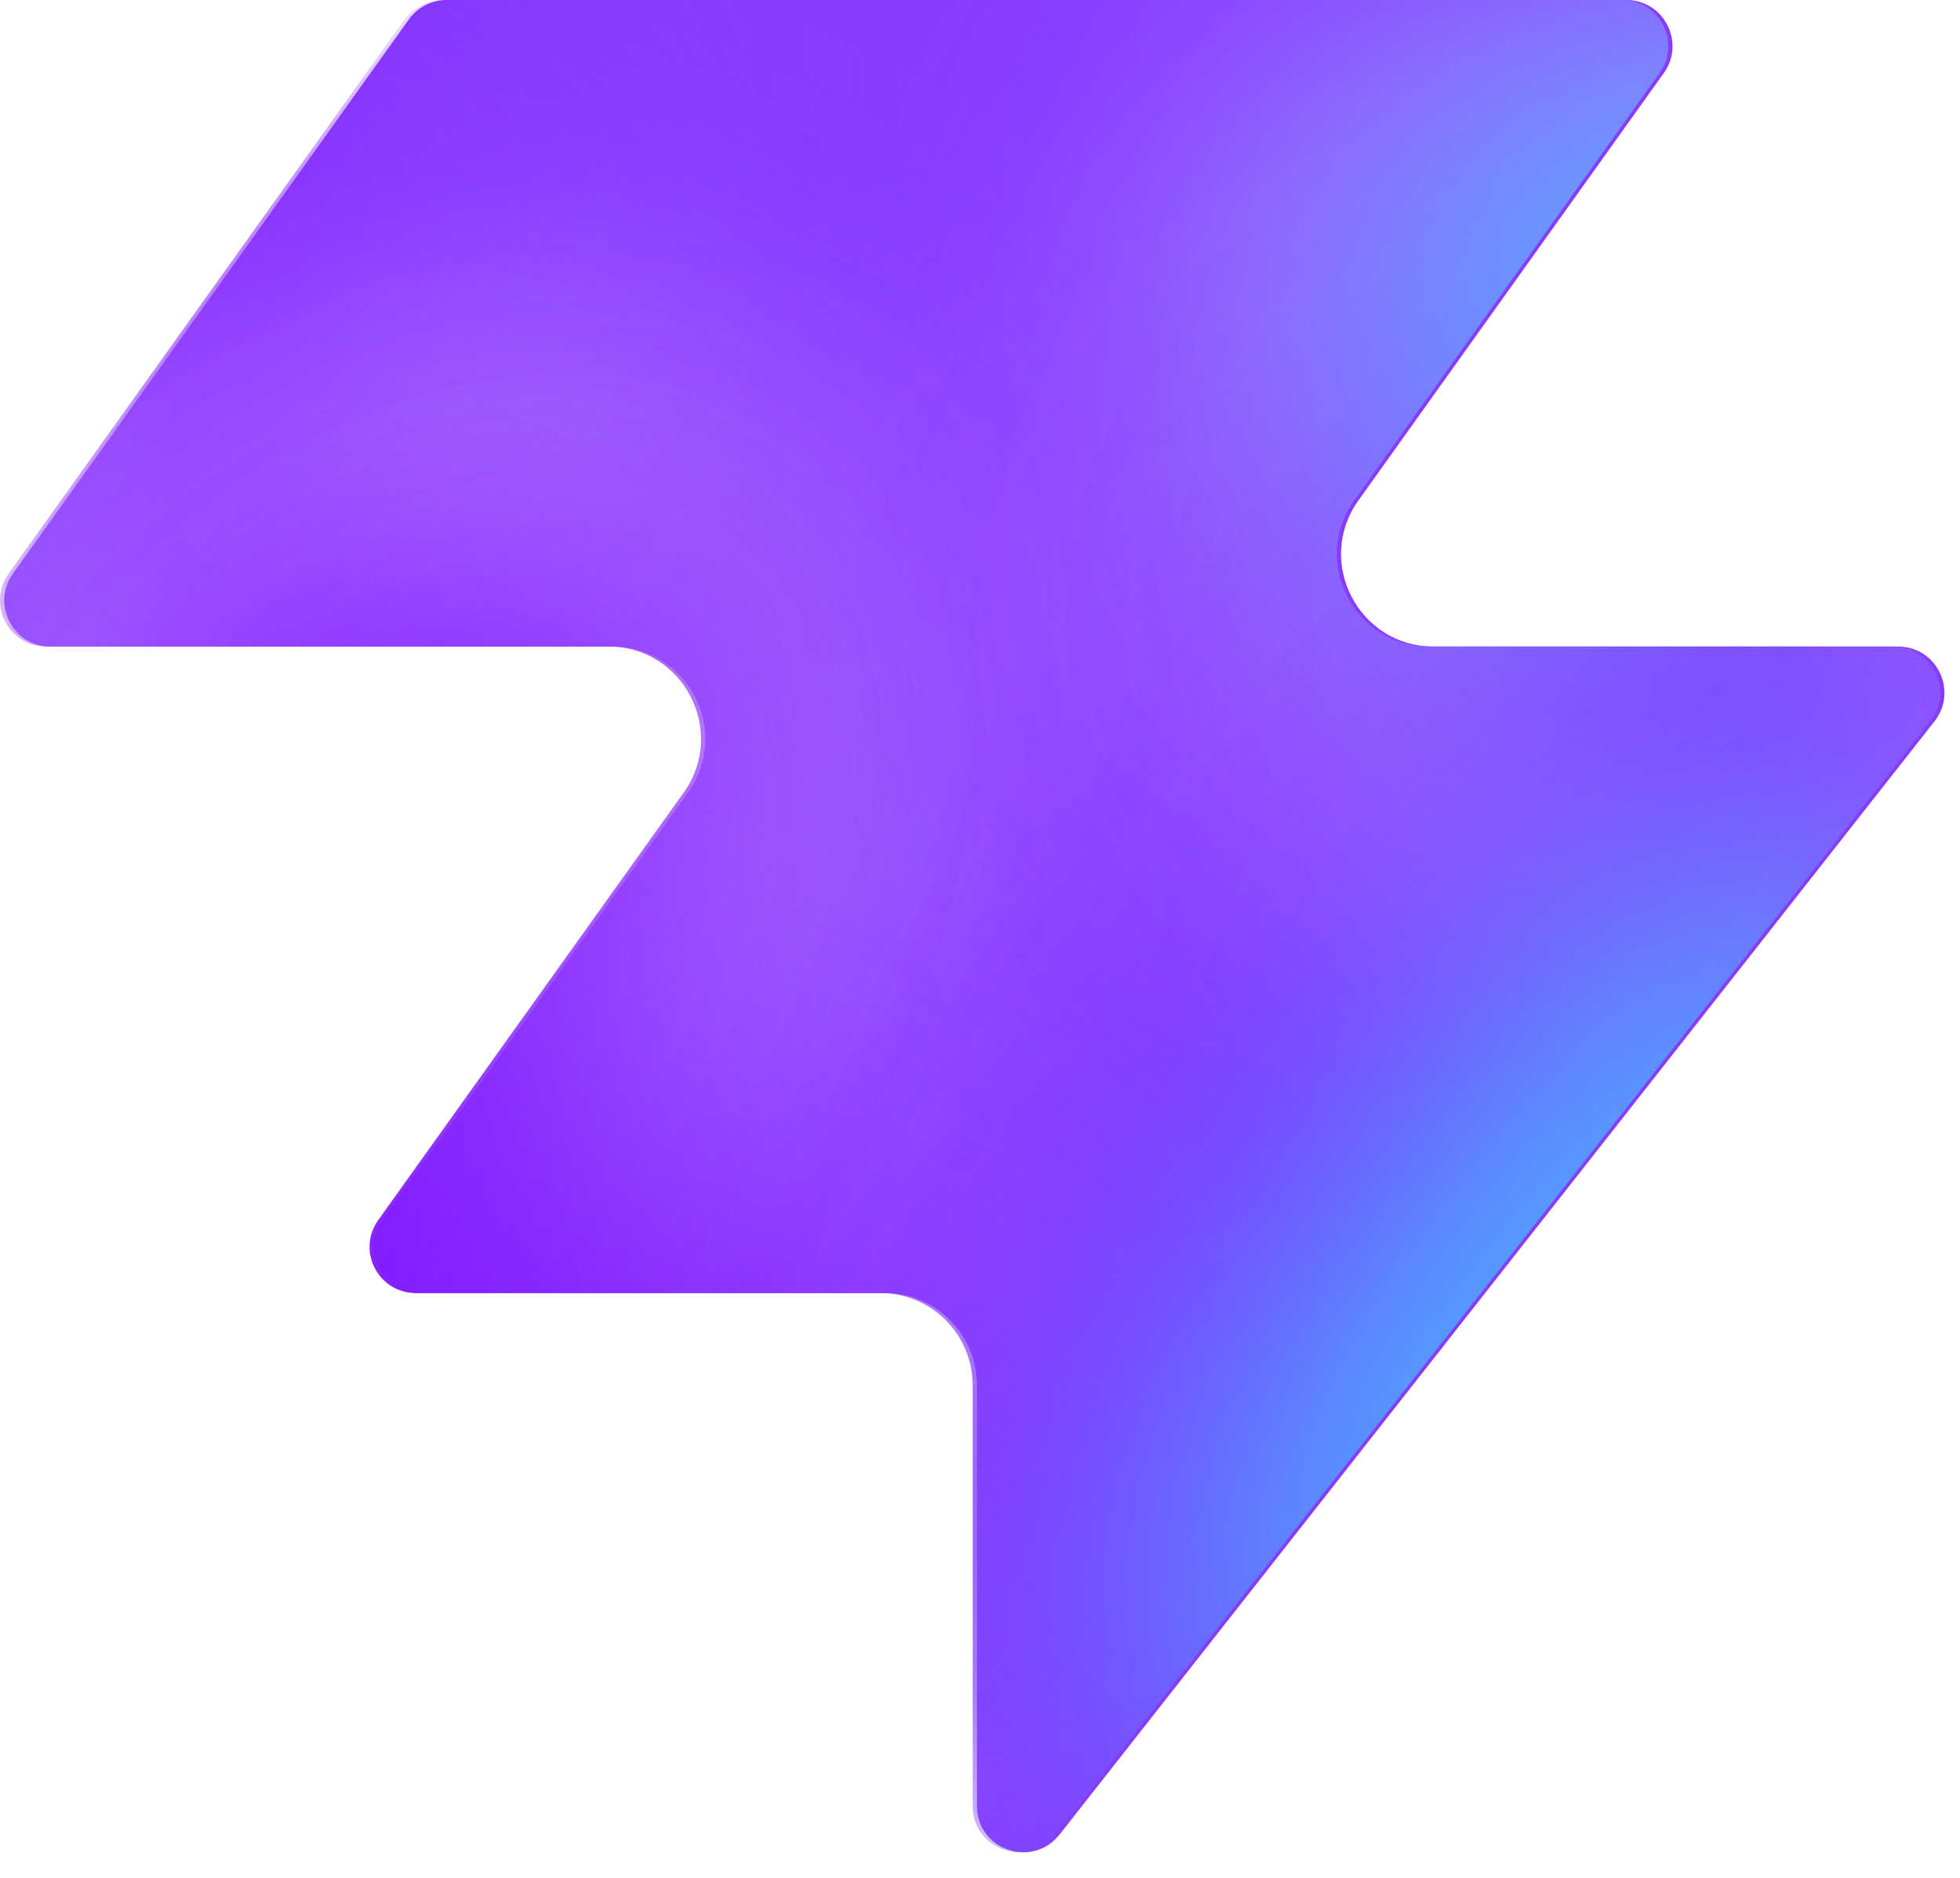
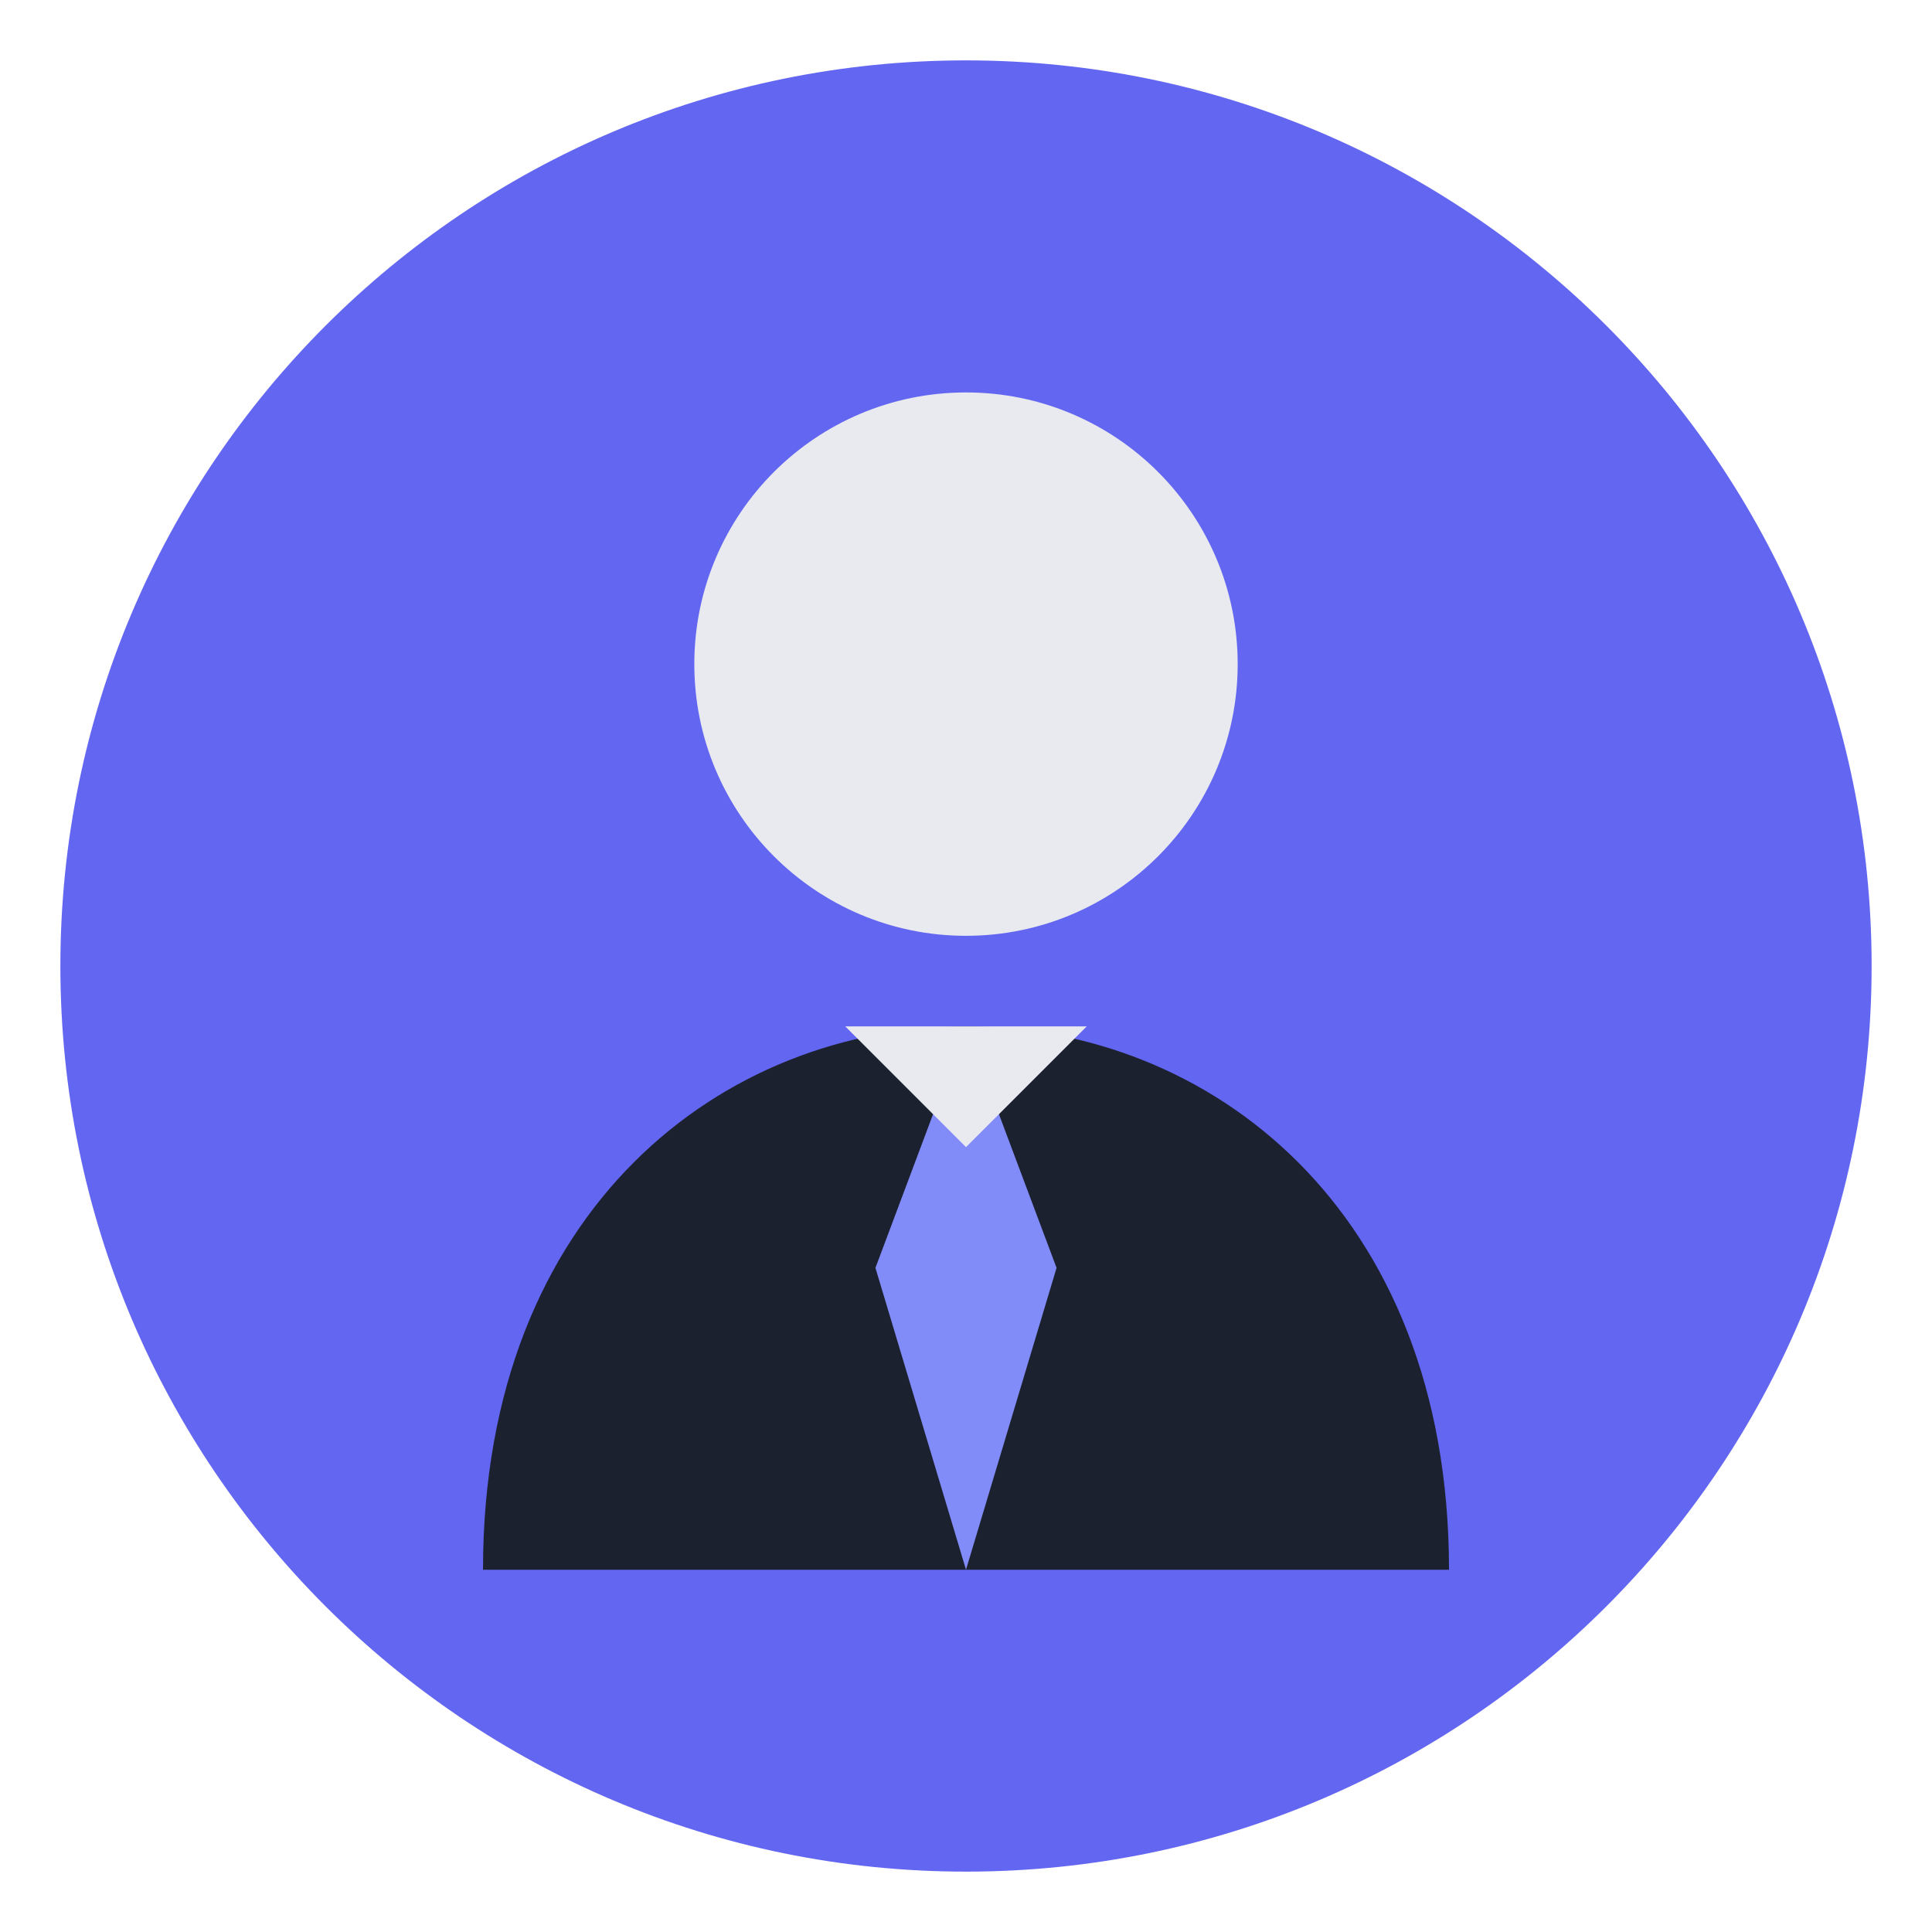
- <svg xmlns="http://www.w3.org/2000/svg" width="48" height="46" fill="none" viewBox="0 0 48 46">
-   <path fill="#863bff" d="M25.946 44.938c-.664.845-2.021.375-2.021-.698V33.937a2.26 2.26 0 0 0-2.262-2.262H10.287c-.92 0-1.456-1.04-.92-1.788l7.48-10.471c1.07-1.497 0-3.578-1.842-3.578H1.237c-.92 0-1.456-1.04-.92-1.788L10.013.474c.214-.297.556-.474.92-.474h28.894c.92 0 1.456 1.04.92 1.788l-7.48 10.471c-1.07 1.498 0 3.579 1.842 3.579h11.377c.943 0 1.473 1.088.89 1.83L25.947 44.94z" style="fill:#863bff;fill:color(display-p3 .525 .23 1);fill-opacity:1" />
-   <mask id="a" width="48" height="46" x="0" y="0" maskUnits="userSpaceOnUse" style="mask-type:alpha">
-     <path fill="#000" d="M25.842 44.938c-.664.844-2.021.375-2.021-.698V33.937a2.26 2.26 0 0 0-2.262-2.262H10.183c-.92 0-1.456-1.04-.92-1.788l7.48-10.471c1.07-1.498 0-3.579-1.842-3.579H1.133c-.92 0-1.456-1.04-.92-1.787L9.91.473c.214-.297.556-.474.92-.474h28.894c.92 0 1.456 1.04.92 1.788l-7.48 10.471c-1.07 1.498 0 3.578 1.842 3.578h11.377c.943 0 1.473 1.088.89 1.832L25.843 44.94z" style="fill:#000;fill-opacity:1" />
-   </mask>
-   <g mask="url(#a)">
-     <g filter="url(#b)">
-       <ellipse cx="5.508" cy="14.704" fill="#ede6ff" rx="5.508" ry="14.704" style="fill:#ede6ff;fill:color(display-p3 .927 .903 1);fill-opacity:1" transform="matrix(.00324 1 1 -.00324 -4.47 31.516)" />
-     </g>
-     <g filter="url(#c)">
-       <ellipse cx="10.399" cy="29.851" fill="#ede6ff" rx="10.399" ry="29.851" style="fill:#ede6ff;fill:color(display-p3 .927 .903 1);fill-opacity:1" transform="matrix(.00324 1 1 -.00324 -39.328 7.883)" />
-     </g>
-     <g filter="url(#d)">
-       <ellipse cx="5.508" cy="30.487" fill="#7e14ff" rx="5.508" ry="30.487" style="fill:#7e14ff;fill:color(display-p3 .492 .077 1);fill-opacity:1" transform="rotate(89.814 -25.913 -14.639)scale(1 -1)" />
-     </g>
-     <g filter="url(#e)">
-       <ellipse cx="5.508" cy="30.599" fill="#7e14ff" rx="5.508" ry="30.599" style="fill:#7e14ff;fill:color(display-p3 .492 .077 1);fill-opacity:1" transform="rotate(89.814 -32.644 -3.334)scale(1 -1)" />
-     </g>
-     <g filter="url(#f)">
-       <ellipse cx="5.508" cy="30.599" fill="#7e14ff" rx="5.508" ry="30.599" style="fill:#7e14ff;fill:color(display-p3 .492 .077 1);fill-opacity:1" transform="matrix(.00324 1 1 -.00324 -34.34 30.47)" />
-     </g>
-     <g filter="url(#g)">
-       <ellipse cx="14.072" cy="22.078" fill="#ede6ff" rx="14.072" ry="22.078" style="fill:#ede6ff;fill:color(display-p3 .927 .903 1);fill-opacity:1" transform="rotate(93.35 24.506 48.493)scale(-1 1)" />
-     </g>
-     <g filter="url(#h)">
-       <ellipse cx="3.47" cy="21.501" fill="#7e14ff" rx="3.47" ry="21.501" style="fill:#7e14ff;fill:color(display-p3 .492 .077 1);fill-opacity:1" transform="rotate(89.009 28.708 47.59)scale(-1 1)" />
-     </g>
-     <g filter="url(#i)">
-       <ellipse cx="3.47" cy="21.501" fill="#7e14ff" rx="3.47" ry="21.501" style="fill:#7e14ff;fill:color(display-p3 .492 .077 1);fill-opacity:1" transform="rotate(89.009 28.708 47.59)scale(-1 1)" />
-     </g>
-     <g filter="url(#j)">
-       <ellipse cx=".387" cy="8.972" fill="#7e14ff" rx="4.407" ry="29.108" style="fill:#7e14ff;fill:color(display-p3 .492 .077 1);fill-opacity:1" transform="rotate(39.51 .387 8.972)" />
-     </g>
-     <g filter="url(#k)">
-       <ellipse cx="47.523" cy="-6.092" fill="#7e14ff" rx="4.407" ry="29.108" style="fill:#7e14ff;fill:color(display-p3 .492 .077 1);fill-opacity:1" transform="rotate(37.892 47.523 -6.092)" />
-     </g>
-     <g filter="url(#l)">
-       <ellipse cx="41.412" cy="6.333" fill="#47bfff" rx="5.971" ry="9.665" style="fill:#47bfff;fill:color(display-p3 .28 .748 1);fill-opacity:1" transform="rotate(37.892 41.412 6.333)" />
-     </g>
-     <g filter="url(#m)">
-       <ellipse cx="-1.879" cy="38.332" fill="#7e14ff" rx="4.407" ry="29.108" style="fill:#7e14ff;fill:color(display-p3 .492 .077 1);fill-opacity:1" transform="rotate(37.892 -1.88 38.332)" />
-     </g>
-     <g filter="url(#n)">
-       <ellipse cx="-1.879" cy="38.332" fill="#7e14ff" rx="4.407" ry="29.108" style="fill:#7e14ff;fill:color(display-p3 .492 .077 1);fill-opacity:1" transform="rotate(37.892 -1.88 38.332)" />
-     </g>
-     <g filter="url(#o)">
-       <ellipse cx="35.651" cy="29.907" fill="#7e14ff" rx="4.407" ry="29.108" style="fill:#7e14ff;fill:color(display-p3 .492 .077 1);fill-opacity:1" transform="rotate(37.892 35.651 29.907)" />
-     </g>
-     <g filter="url(#p)">
-       <ellipse cx="38.418" cy="32.4" fill="#47bfff" rx="5.971" ry="15.297" style="fill:#47bfff;fill:color(display-p3 .28 .748 1);fill-opacity:1" transform="rotate(37.892 38.418 32.4)" />
-     </g>
-   </g>
-   <defs>
-     <filter id="b" width="60.045" height="41.654" x="-19.77" y="16.149" color-interpolation-filters="sRGB" filterUnits="userSpaceOnUse">
-       <feFlood flood-opacity="0" result="BackgroundImageFix" />
-       <feBlend in="SourceGraphic" in2="BackgroundImageFix" result="shape" />
-       <feGaussianBlur result="effect1_foregroundBlur_2002_17158" stdDeviation="7.659" />
-     </filter>
-     <filter id="c" width="90.34" height="51.437" x="-54.613" y="-7.533" color-interpolation-filters="sRGB" filterUnits="userSpaceOnUse">
-       <feFlood flood-opacity="0" result="BackgroundImageFix" />
-       <feBlend in="SourceGraphic" in2="BackgroundImageFix" result="shape" />
-       <feGaussianBlur result="effect1_foregroundBlur_2002_17158" stdDeviation="7.659" />
-     </filter>
-     <filter id="d" width="79.355" height="29.4" x="-49.64" y="2.03" color-interpolation-filters="sRGB" filterUnits="userSpaceOnUse">
-       <feFlood flood-opacity="0" result="BackgroundImageFix" />
-       <feBlend in="SourceGraphic" in2="BackgroundImageFix" result="shape" />
-       <feGaussianBlur result="effect1_foregroundBlur_2002_17158" stdDeviation="4.596" />
-     </filter>
-     <filter id="e" width="79.579" height="29.4" x="-45.045" y="20.029" color-interpolation-filters="sRGB" filterUnits="userSpaceOnUse">
-       <feFlood flood-opacity="0" result="BackgroundImageFix" />
-       <feBlend in="SourceGraphic" in2="BackgroundImageFix" result="shape" />
-       <feGaussianBlur result="effect1_foregroundBlur_2002_17158" stdDeviation="4.596" />
-     </filter>
-     <filter id="f" width="79.579" height="29.4" x="-43.513" y="21.178" color-interpolation-filters="sRGB" filterUnits="userSpaceOnUse">
-       <feFlood flood-opacity="0" result="BackgroundImageFix" />
-       <feBlend in="SourceGraphic" in2="BackgroundImageFix" result="shape" />
-       <feGaussianBlur result="effect1_foregroundBlur_2002_17158" stdDeviation="4.596" />
-     </filter>
-     <filter id="g" width="74.749" height="58.852" x="15.756" y="-17.901" color-interpolation-filters="sRGB" filterUnits="userSpaceOnUse">
-       <feFlood flood-opacity="0" result="BackgroundImageFix" />
-       <feBlend in="SourceGraphic" in2="BackgroundImageFix" result="shape" />
-       <feGaussianBlur result="effect1_foregroundBlur_2002_17158" stdDeviation="7.659" />
-     </filter>
-     <filter id="h" width="61.377" height="25.362" x="23.548" y="2.284" color-interpolation-filters="sRGB" filterUnits="userSpaceOnUse">
-       <feFlood flood-opacity="0" result="BackgroundImageFix" />
-       <feBlend in="SourceGraphic" in2="BackgroundImageFix" result="shape" />
-       <feGaussianBlur result="effect1_foregroundBlur_2002_17158" stdDeviation="4.596" />
-     </filter>
-     <filter id="i" width="61.377" height="25.362" x="23.548" y="2.284" color-interpolation-filters="sRGB" filterUnits="userSpaceOnUse">
-       <feFlood flood-opacity="0" result="BackgroundImageFix" />
-       <feBlend in="SourceGraphic" in2="BackgroundImageFix" result="shape" />
-       <feGaussianBlur result="effect1_foregroundBlur_2002_17158" stdDeviation="4.596" />
-     </filter>
-     <filter id="j" width="56.045" height="63.649" x="-27.636" y="-22.853" color-interpolation-filters="sRGB" filterUnits="userSpaceOnUse">
-       <feFlood flood-opacity="0" result="BackgroundImageFix" />
-       <feBlend in="SourceGraphic" in2="BackgroundImageFix" result="shape" />
-       <feGaussianBlur result="effect1_foregroundBlur_2002_17158" stdDeviation="4.596" />
-     </filter>
-     <filter id="k" width="54.814" height="64.646" x="20.116" y="-38.415" color-interpolation-filters="sRGB" filterUnits="userSpaceOnUse">
-       <feFlood flood-opacity="0" result="BackgroundImageFix" />
-       <feBlend in="SourceGraphic" in2="BackgroundImageFix" result="shape" />
-       <feGaussianBlur result="effect1_foregroundBlur_2002_17158" stdDeviation="4.596" />
-     </filter>
-     <filter id="l" width="33.541" height="35.313" x="24.641" y="-11.323" color-interpolation-filters="sRGB" filterUnits="userSpaceOnUse">
-       <feFlood flood-opacity="0" result="BackgroundImageFix" />
-       <feBlend in="SourceGraphic" in2="BackgroundImageFix" result="shape" />
-       <feGaussianBlur result="effect1_foregroundBlur_2002_17158" stdDeviation="4.596" />
-     </filter>
-     <filter id="m" width="54.814" height="64.646" x="-29.286" y="6.009" color-interpolation-filters="sRGB" filterUnits="userSpaceOnUse">
-       <feFlood flood-opacity="0" result="BackgroundImageFix" />
-       <feBlend in="SourceGraphic" in2="BackgroundImageFix" result="shape" />
-       <feGaussianBlur result="effect1_foregroundBlur_2002_17158" stdDeviation="4.596" />
-     </filter>
-     <filter id="n" width="54.814" height="64.646" x="-29.286" y="6.009" color-interpolation-filters="sRGB" filterUnits="userSpaceOnUse">
-       <feFlood flood-opacity="0" result="BackgroundImageFix" />
-       <feBlend in="SourceGraphic" in2="BackgroundImageFix" result="shape" />
-       <feGaussianBlur result="effect1_foregroundBlur_2002_17158" stdDeviation="4.596" />
-     </filter>
-     <filter id="o" width="54.814" height="64.646" x="8.244" y="-2.416" color-interpolation-filters="sRGB" filterUnits="userSpaceOnUse">
-       <feFlood flood-opacity="0" result="BackgroundImageFix" />
-       <feBlend in="SourceGraphic" in2="BackgroundImageFix" result="shape" />
-       <feGaussianBlur result="effect1_foregroundBlur_2002_17158" stdDeviation="4.596" />
-     </filter>
-     <filter id="p" width="39.409" height="43.623" x="18.713" y="10.588" color-interpolation-filters="sRGB" filterUnits="userSpaceOnUse">
-       <feFlood flood-opacity="0" result="BackgroundImageFix" />
-       <feBlend in="SourceGraphic" in2="BackgroundImageFix" result="shape" />
-       <feGaussianBlur result="effect1_foregroundBlur_2002_17158" stdDeviation="4.596" />
-     </filter>
-   </defs>
+ <svg xmlns="http://www.w3.org/2000/svg" viewBox="0 0 64 64">
+   <circle cx="32" cy="32" r="30" fill="#6366f1" />
+   <circle cx="32" cy="22" r="9" fill="#e8eaf0" />
+   <path d="M16 52C16 40 24 34 32 34C40 34 48 40 48 52" fill="#1c2130" />
+   <polygon points="32,34 29,42 32,52 35,42" fill="#818cf8" />
+   <path d="M28,34 L32,38 L36,34" fill="#e8eaf0" />
</svg>
